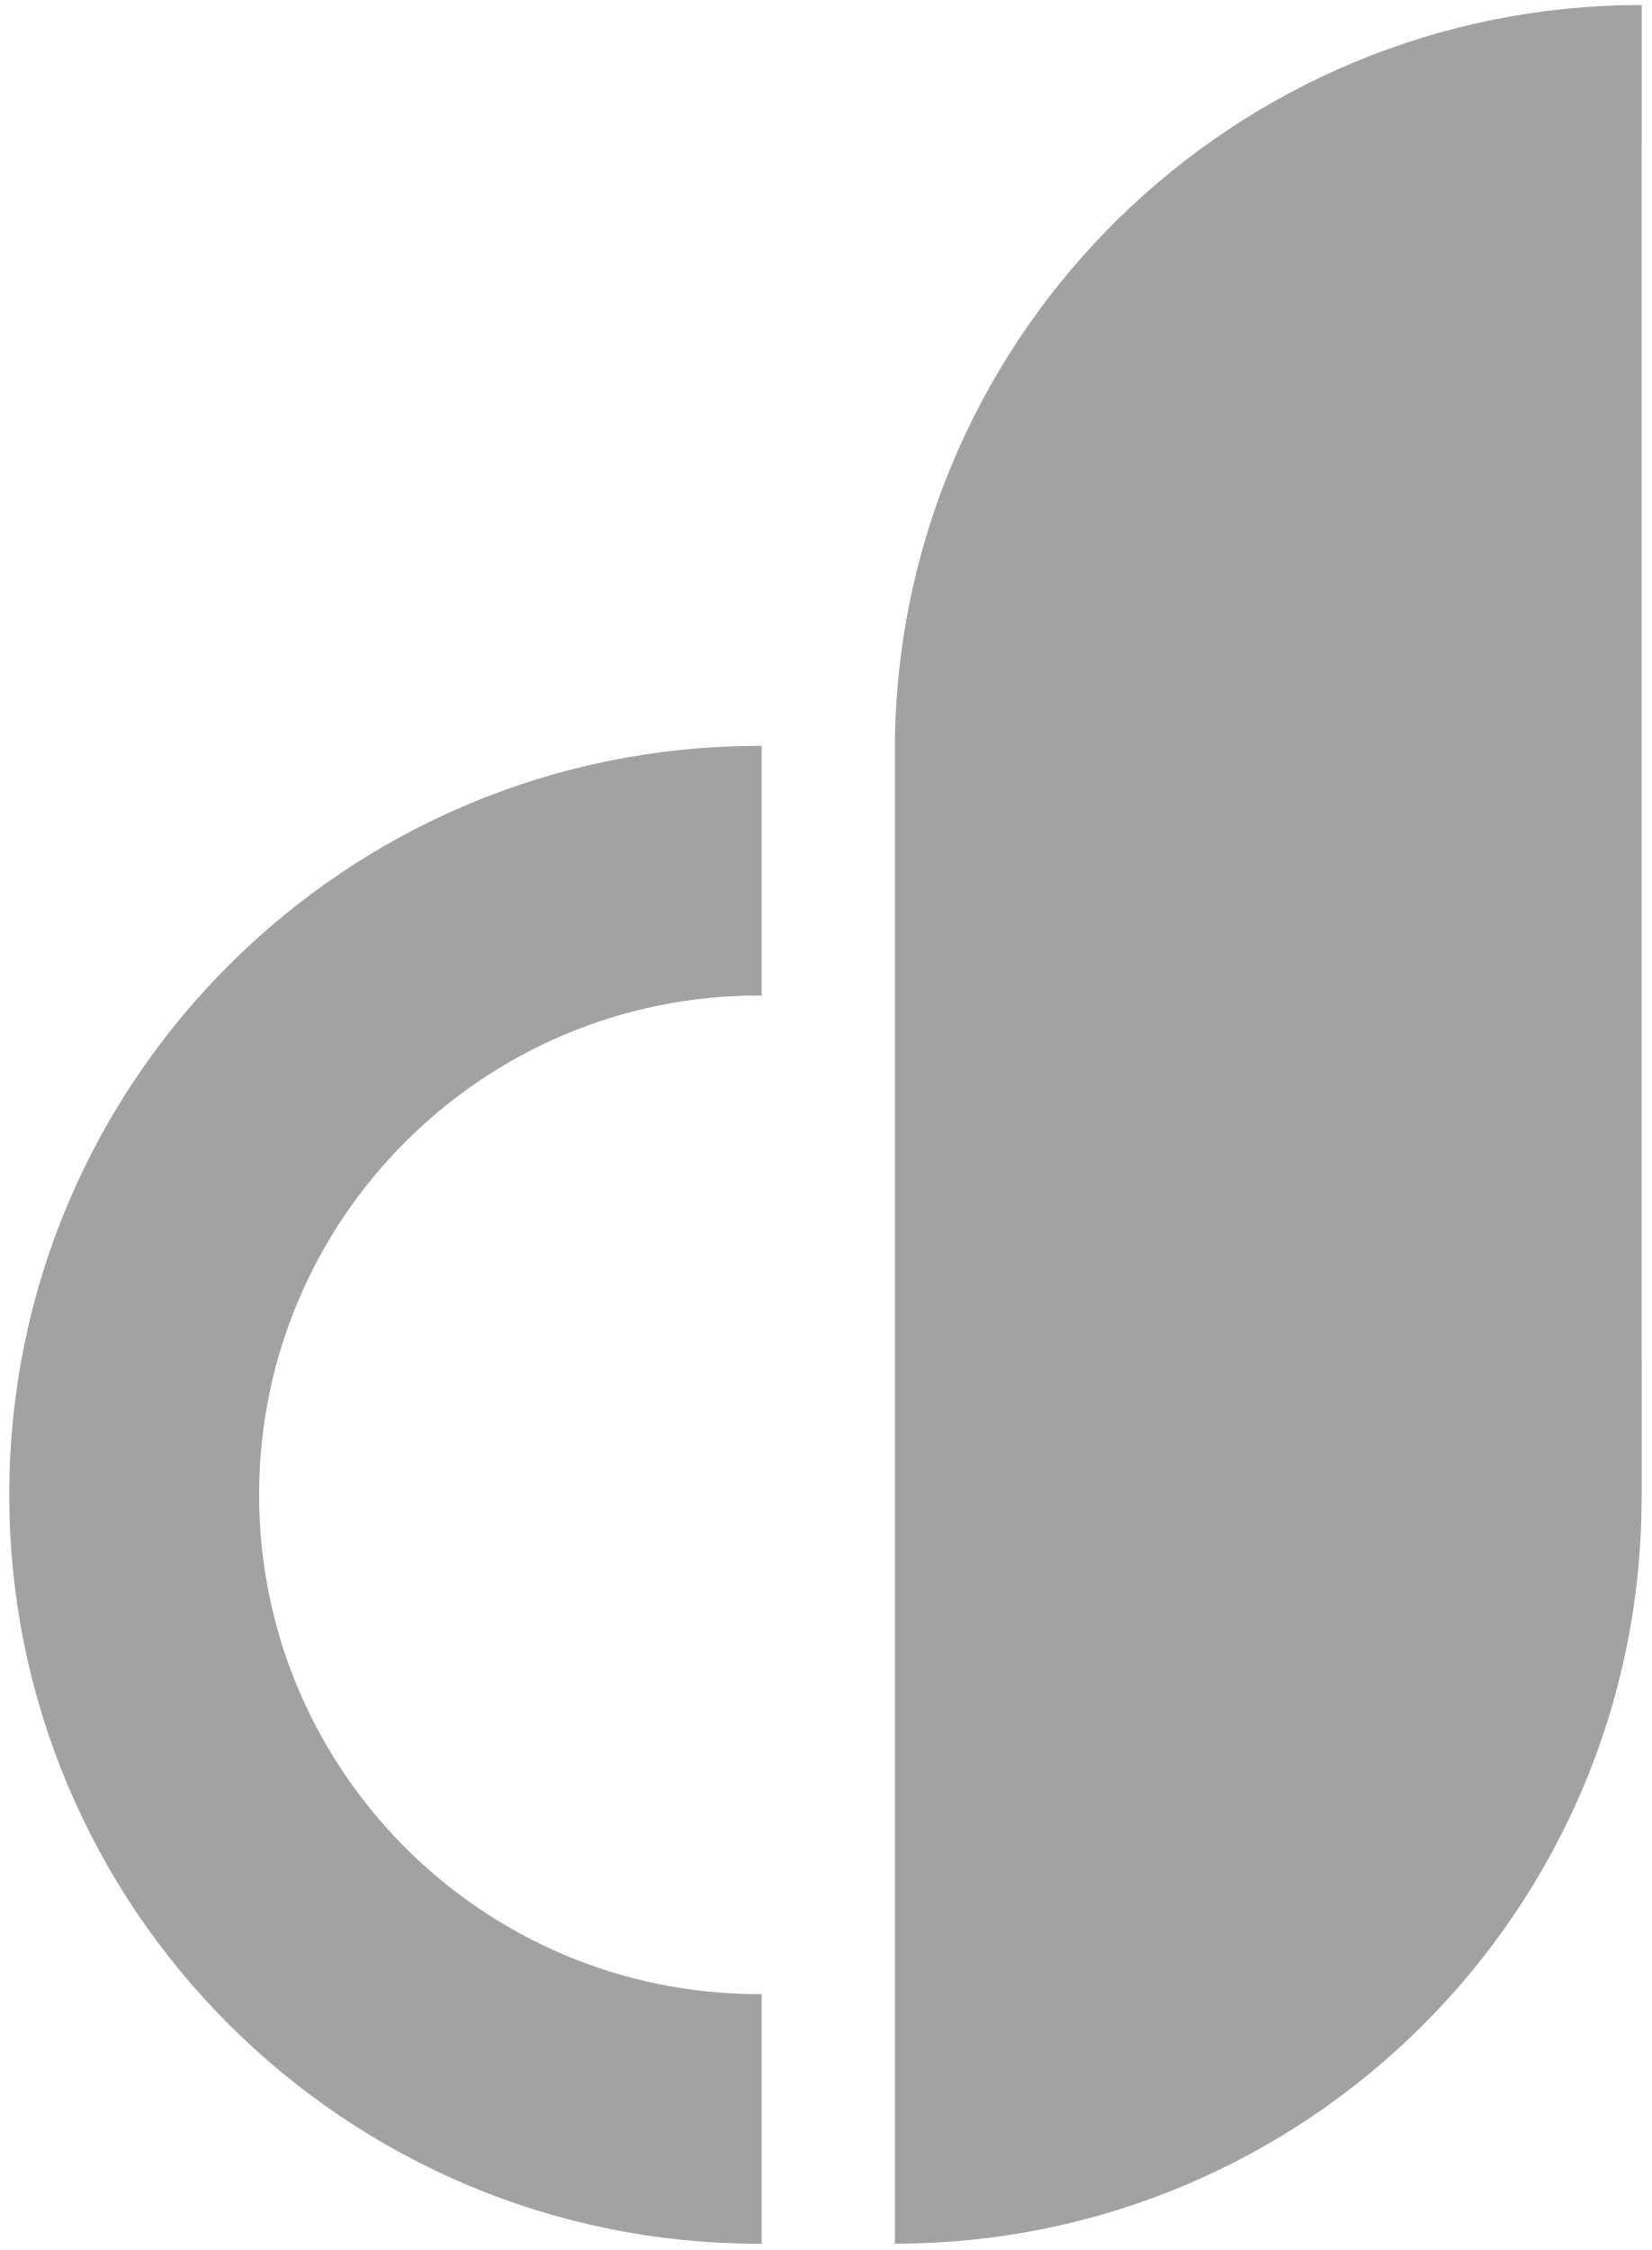
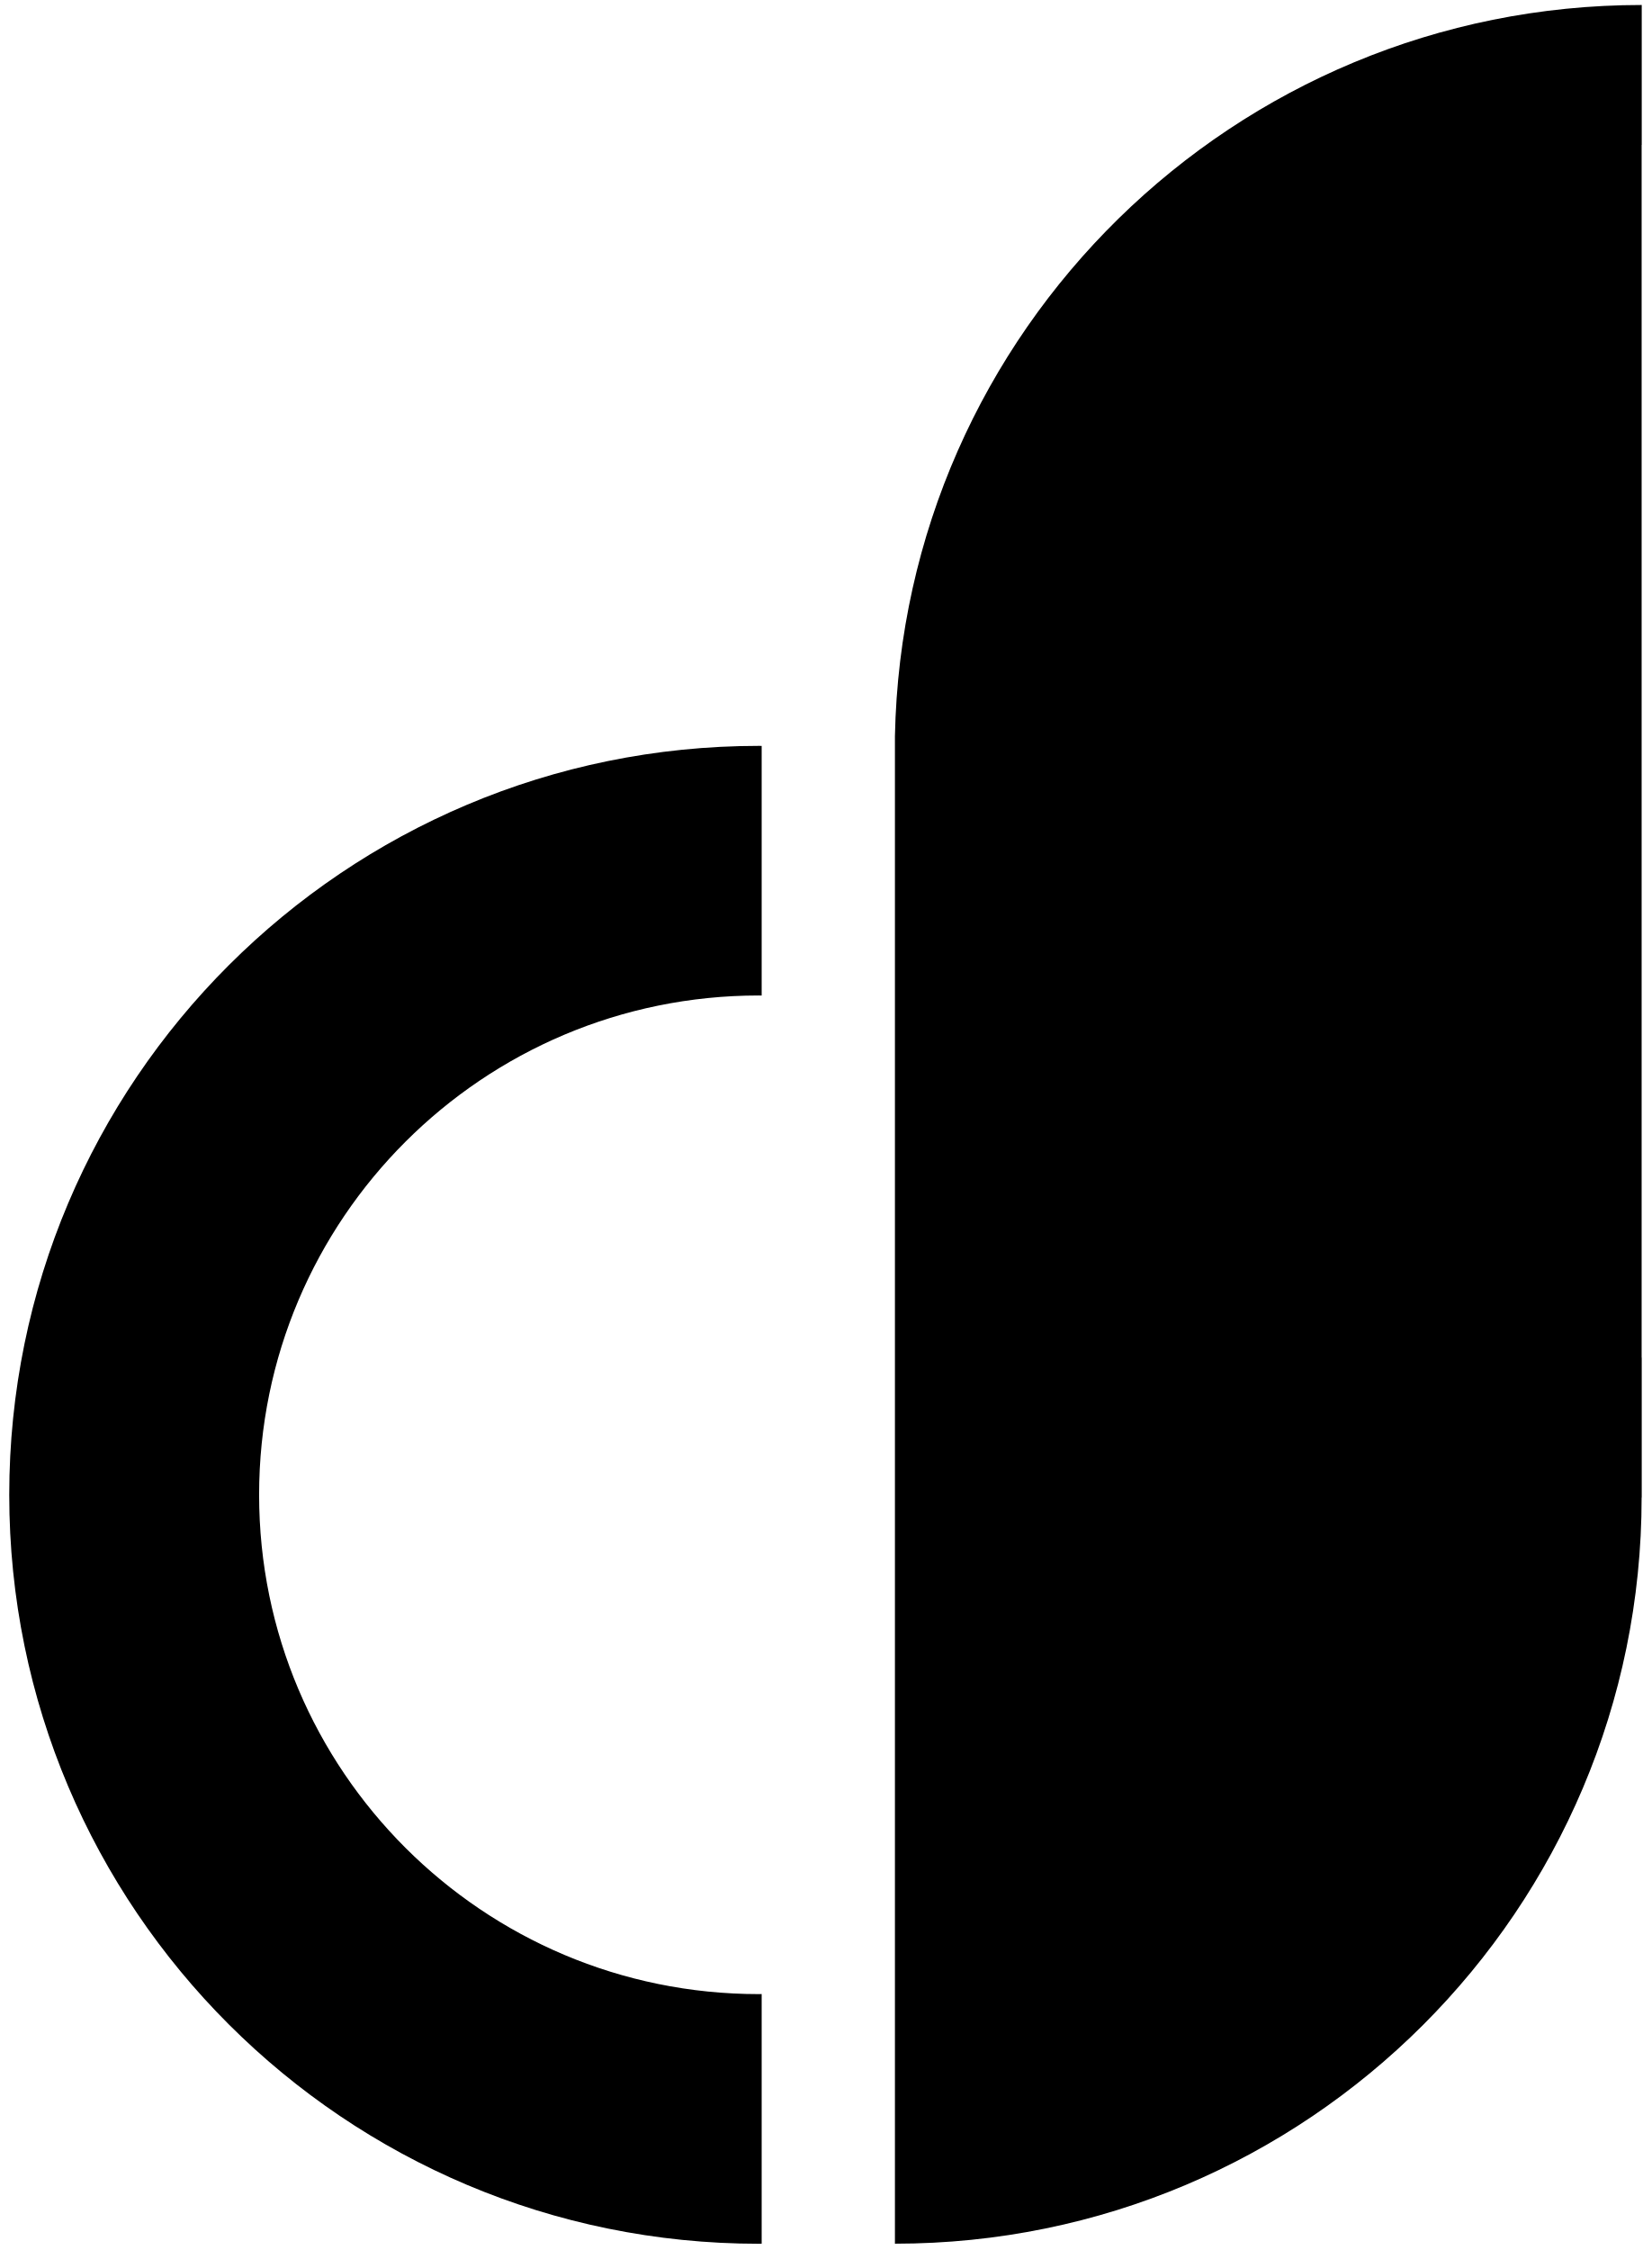
- <svg xmlns="http://www.w3.org/2000/svg" width="94" height="128" viewBox="0 0 94 128" fill="none">
-   <path d="M50.924 41.883C51.377 18.832 70.226 0.284 93.413 0.284C93.417 0.284 93.417 0.284 93.419 0.284V8.242C93.417 8.242 93.417 8.242 93.413 8.242V77.23C93.417 77.23 93.417 77.23 93.419 77.23V85.189C93.417 85.189 93.417 85.189 93.413 85.189C93.413 108.633 74.391 127.637 50.924 127.641V41.883ZM43.341 113.439C43.288 113.439 43.233 113.443 43.18 113.443C27.478 113.443 14.744 100.726 14.744 85.038C14.744 69.349 27.474 56.632 43.18 56.632C43.233 56.632 43.288 56.636 43.341 56.636V42.434C43.288 42.434 43.233 42.432 43.18 42.432C19.623 42.432 0.526 61.507 0.526 85.038C0.526 108.568 19.623 127.645 43.18 127.645C43.233 127.645 43.288 127.641 43.341 127.641V113.439Z" fill="#A4A1A1" />
+ <svg xmlns="http://www.w3.org/2000/svg" id="devnoty" viewBox="0 0 94 128" fill="currentColor">
+   <path d="M50.924 41.883C51.377 18.832 70.226 0.284 93.413 0.284C93.417 0.284 93.417 0.284 93.419 0.284V8.242C93.417 8.242 93.417 8.242 93.413 8.242V77.23C93.417 77.23 93.417 77.23 93.419 77.23V85.189C93.417 85.189 93.417 85.189 93.413 85.189C93.413 108.633 74.391 127.637 50.924 127.641V41.883ZM43.341 113.439C43.288 113.439 43.233 113.443 43.18 113.443C27.478 113.443 14.744 100.726 14.744 85.038C14.744 69.349 27.474 56.632 43.18 56.632C43.233 56.632 43.288 56.636 43.341 56.636V42.434C43.288 42.434 43.233 42.432 43.18 42.432C19.623 42.432 0.526 61.507 0.526 85.038C0.526 108.568 19.623 127.645 43.18 127.645C43.233 127.645 43.288 127.641 43.341 127.641V113.439Z" />
</svg>
